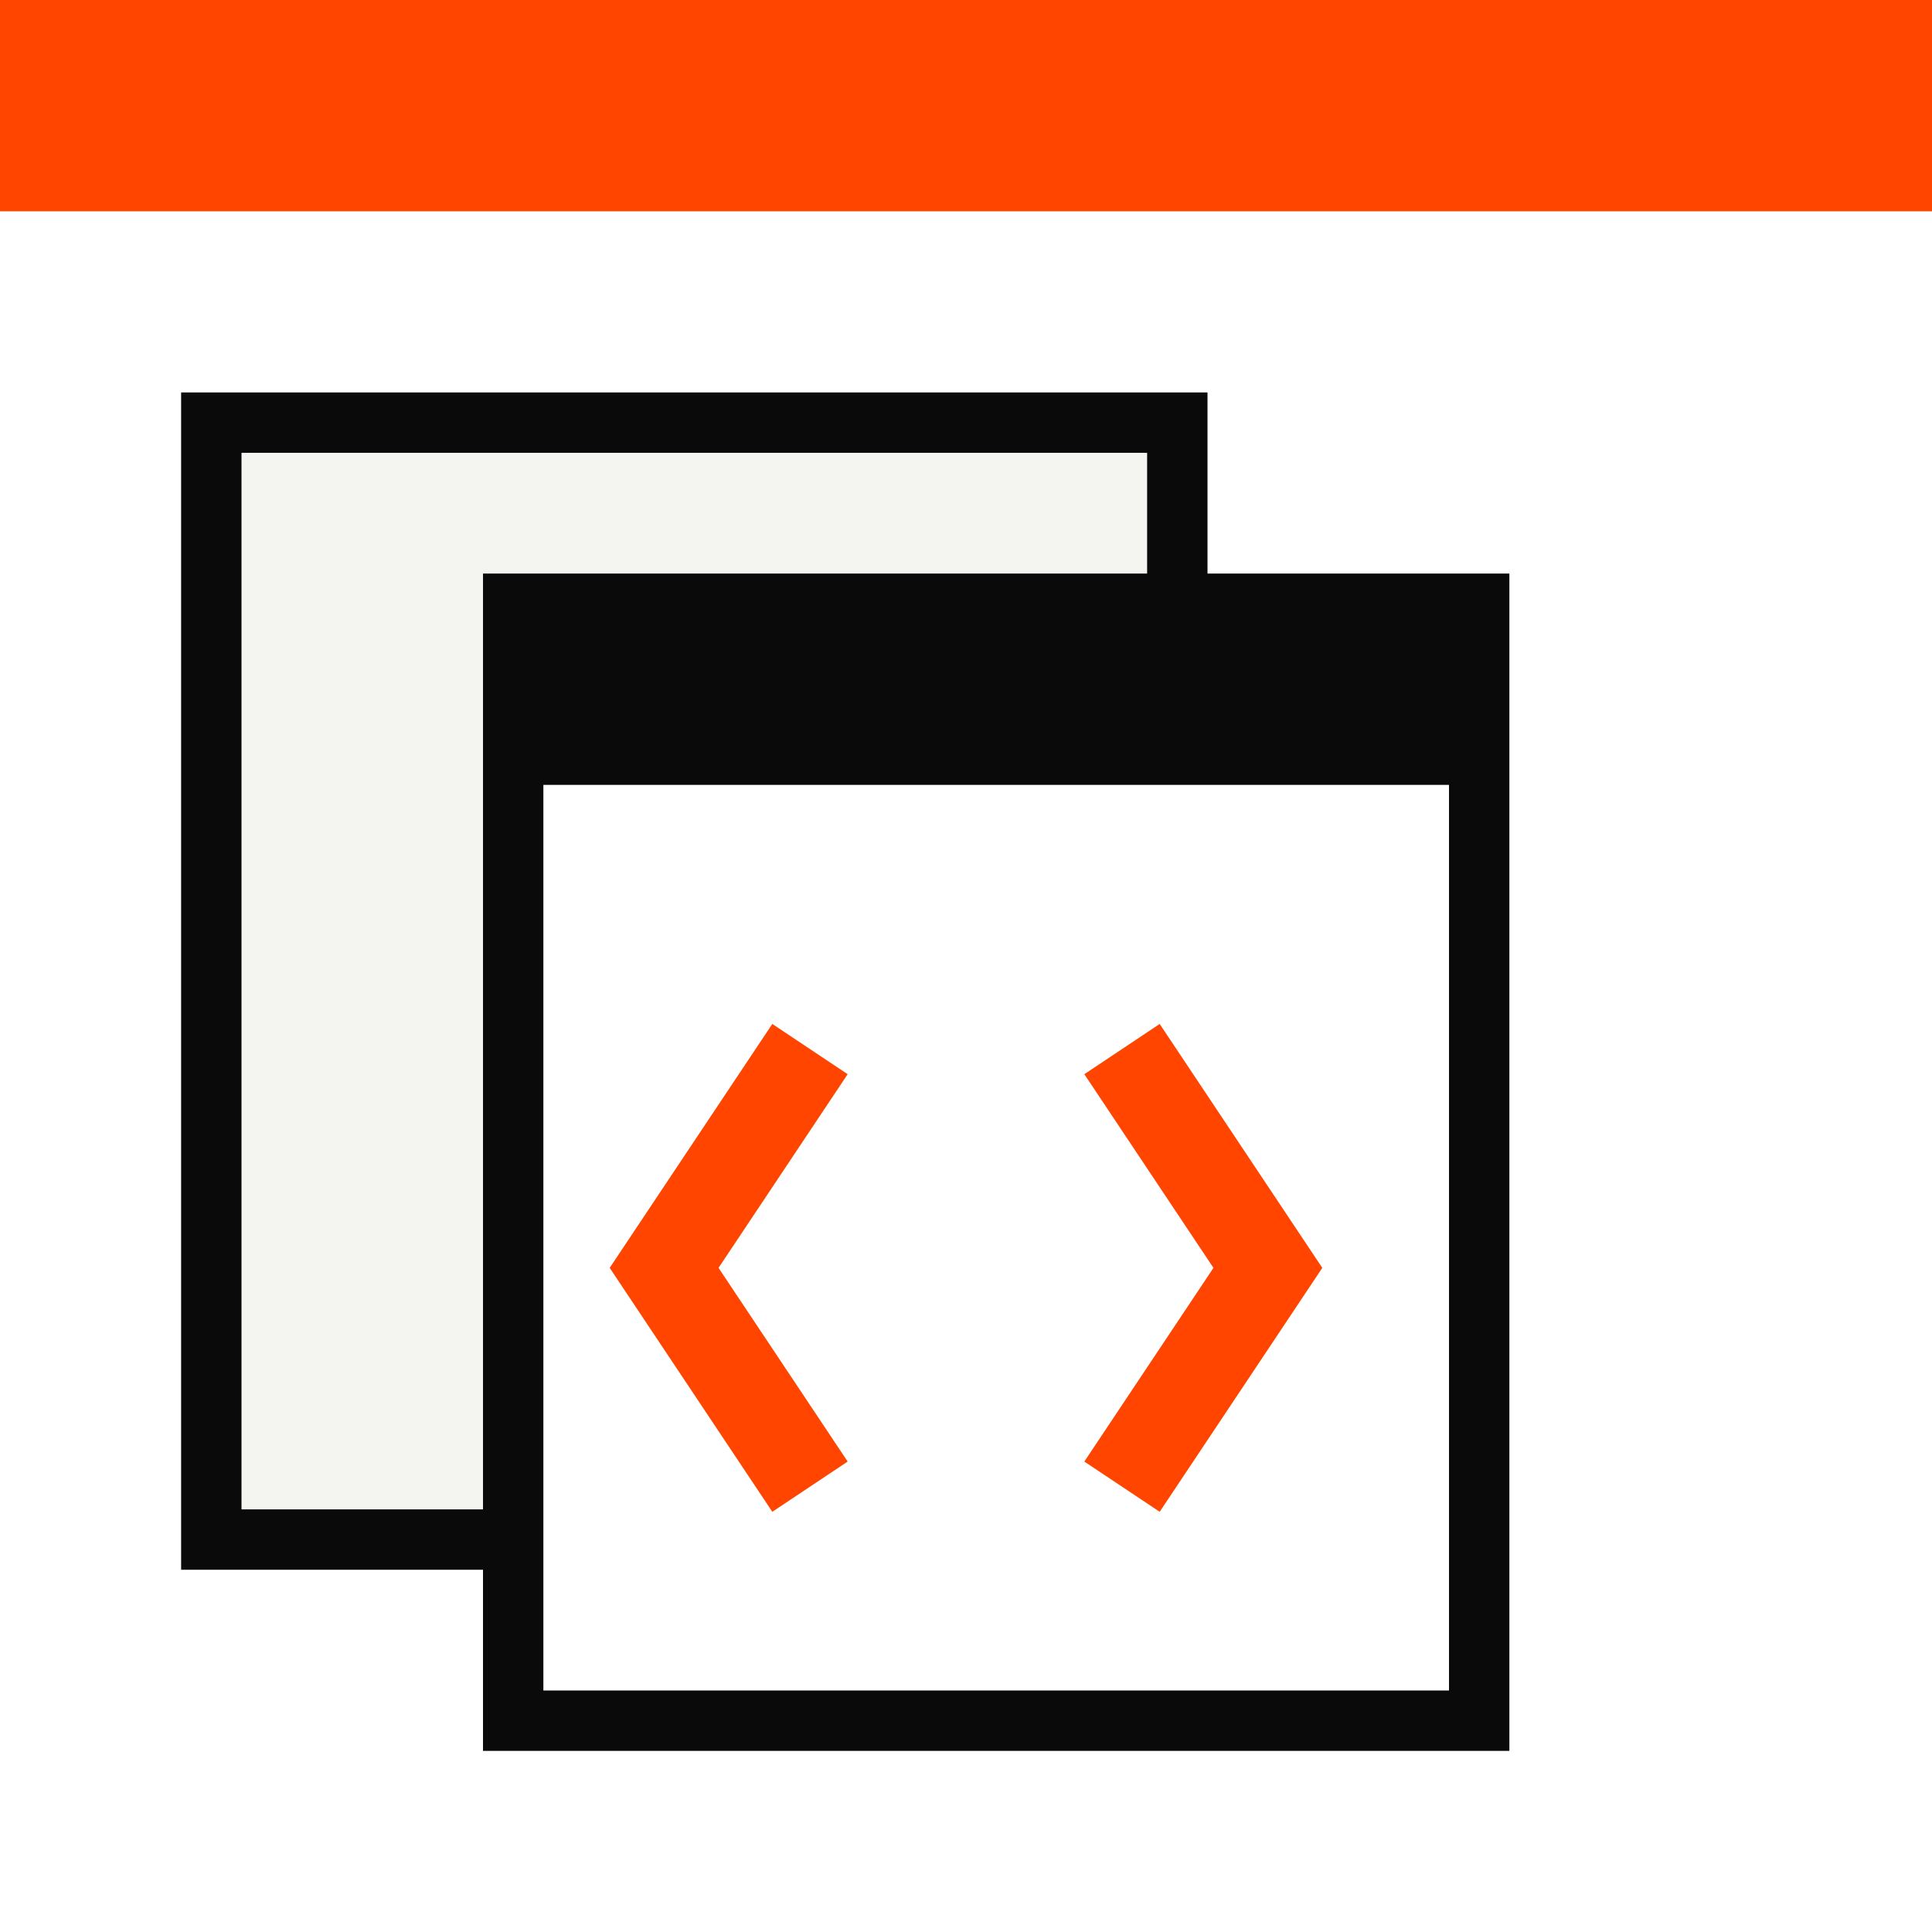
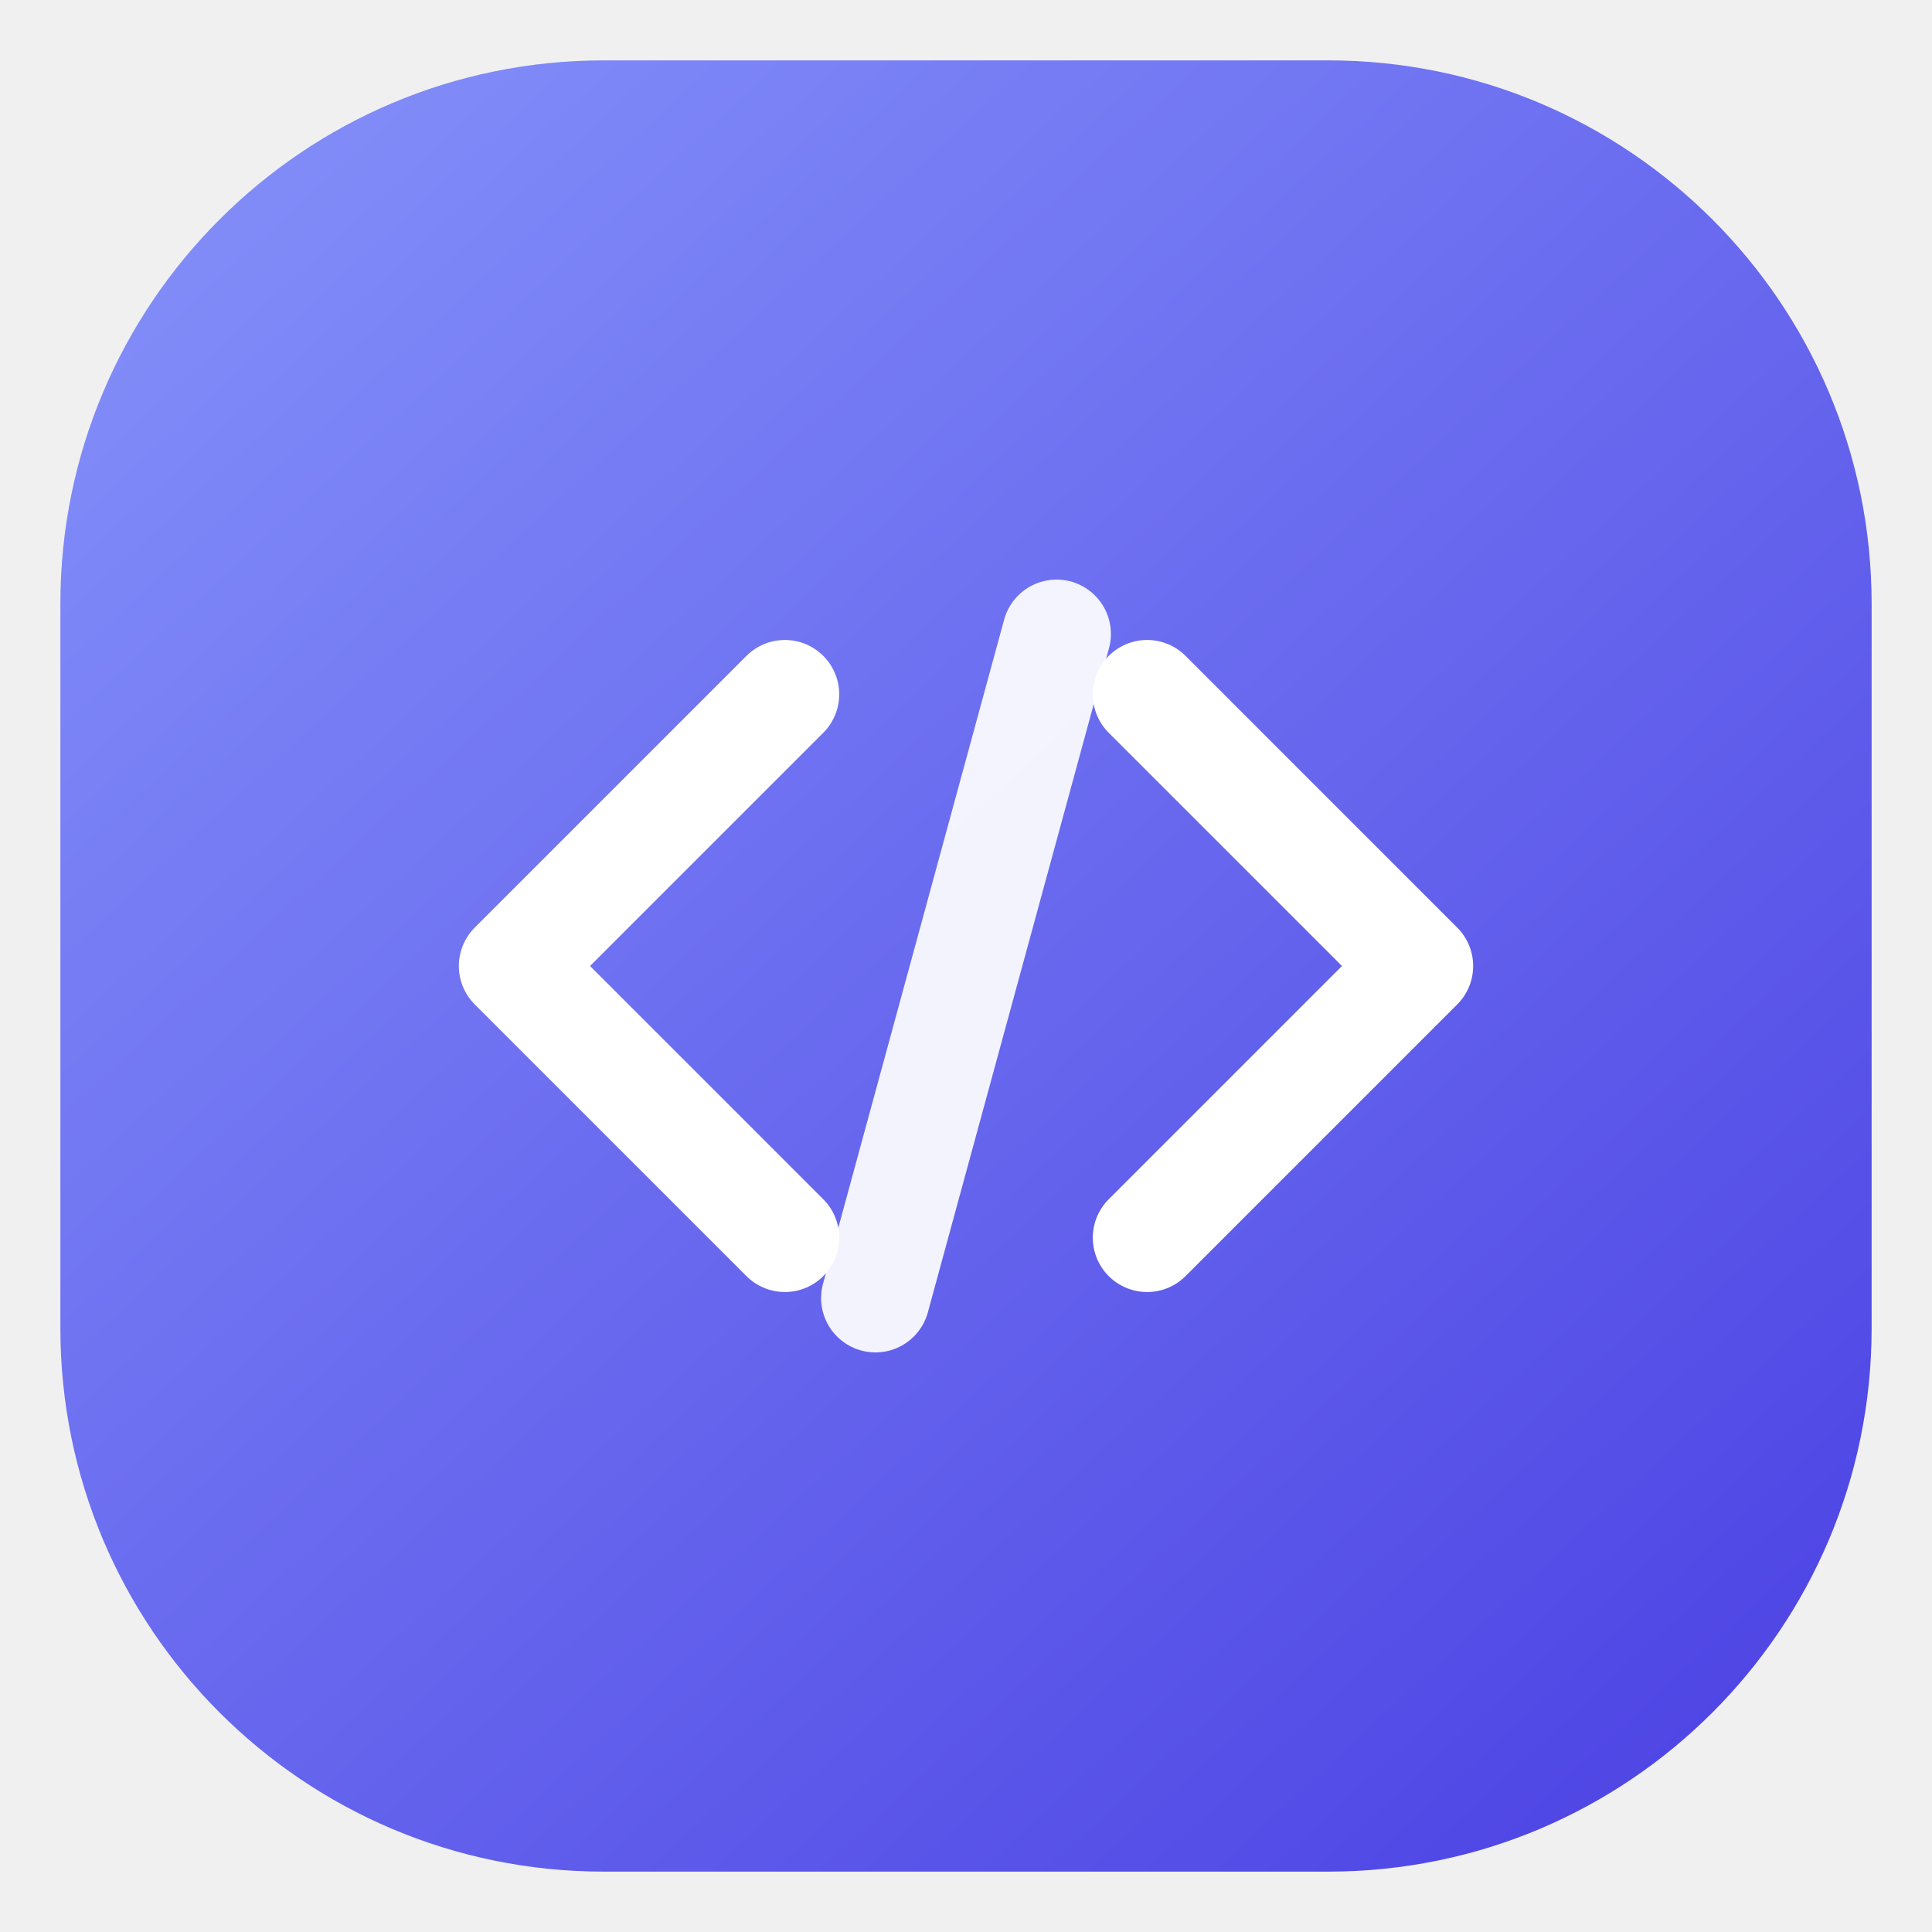
<svg xmlns="http://www.w3.org/2000/svg" viewBox="0 0 64 64" fill="none">
-   <rect width="64" height="64" fill="#ffffff" />
-   <rect width="64" height="7" fill="#ff4500" />
-   <rect x="7" y="14" width="32" height="37" fill="#f4f4f0" stroke="#0a0a0a" stroke-width="2" />
-   <rect x="17" y="20" width="32" height="37" fill="#ffffff" stroke="#0a0a0a" stroke-width="2" />
-   <rect x="17" y="20" width="32" height="6" fill="#0a0a0a" />
-   <polyline points="26,36 22,42 26,48" stroke="#ff4500" stroke-width="3" stroke-linecap="square" stroke-linejoin="miter" fill="none" />
-   <polyline points="38,36 42,42 38,48" stroke="#ff4500" stroke-width="3" stroke-linecap="square" stroke-linejoin="miter" fill="none" />
+   <defs>
+     <linearGradient id="pc-mark" x1="8" y1="6" x2="56" y2="58" gradientUnits="userSpaceOnUse">
+       <stop offset="0" stop-color="#818cf8" />
+       <stop offset="1" stop-color="#4f46e5" />
+     </linearGradient>
+   </defs>
+   <rect x="2" y="2" width="60" height="60" rx="18" fill="url(#pc-mark)" />
+   <g stroke="#ffffff" stroke-width="3.6" stroke-linecap="round" stroke-linejoin="round" fill="none">
+     <path d="M26 23 L17 32 L26 41" />
+     <path d="M38 23 L47 32 L38 41" />
+     <path d="M35 21 L29 43" opacity="0.92" />
+   </g>
</svg>
